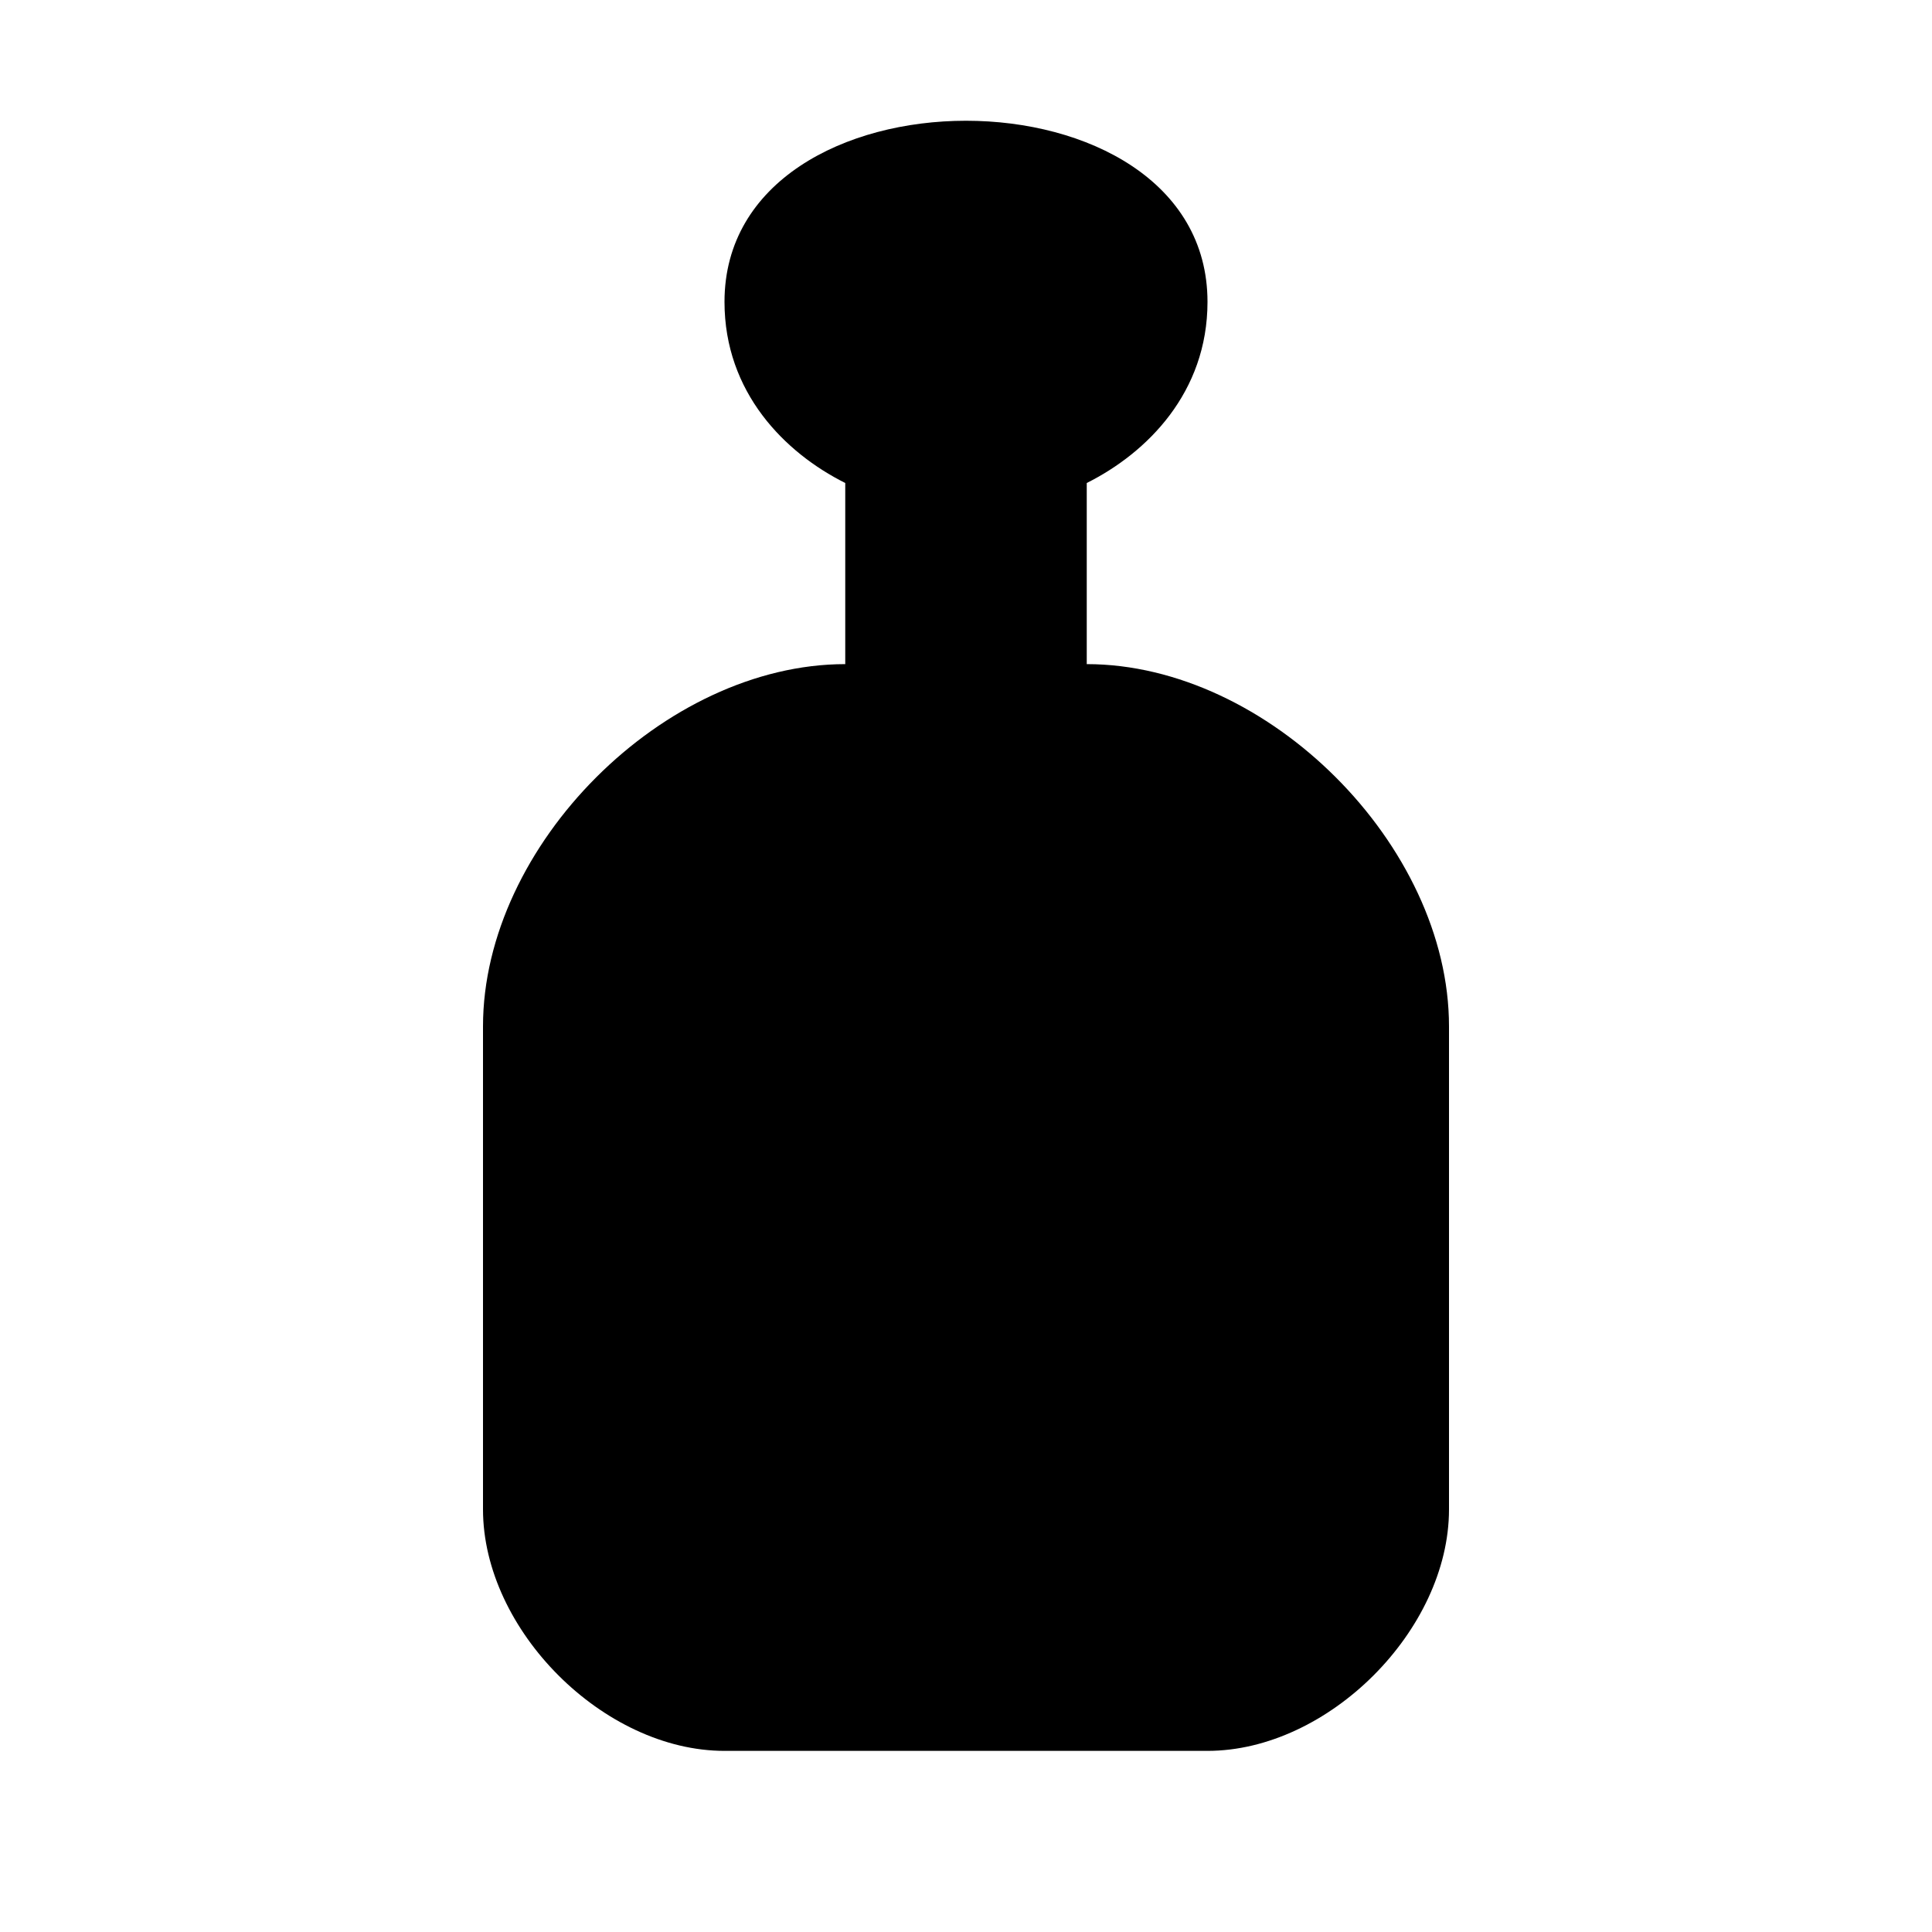
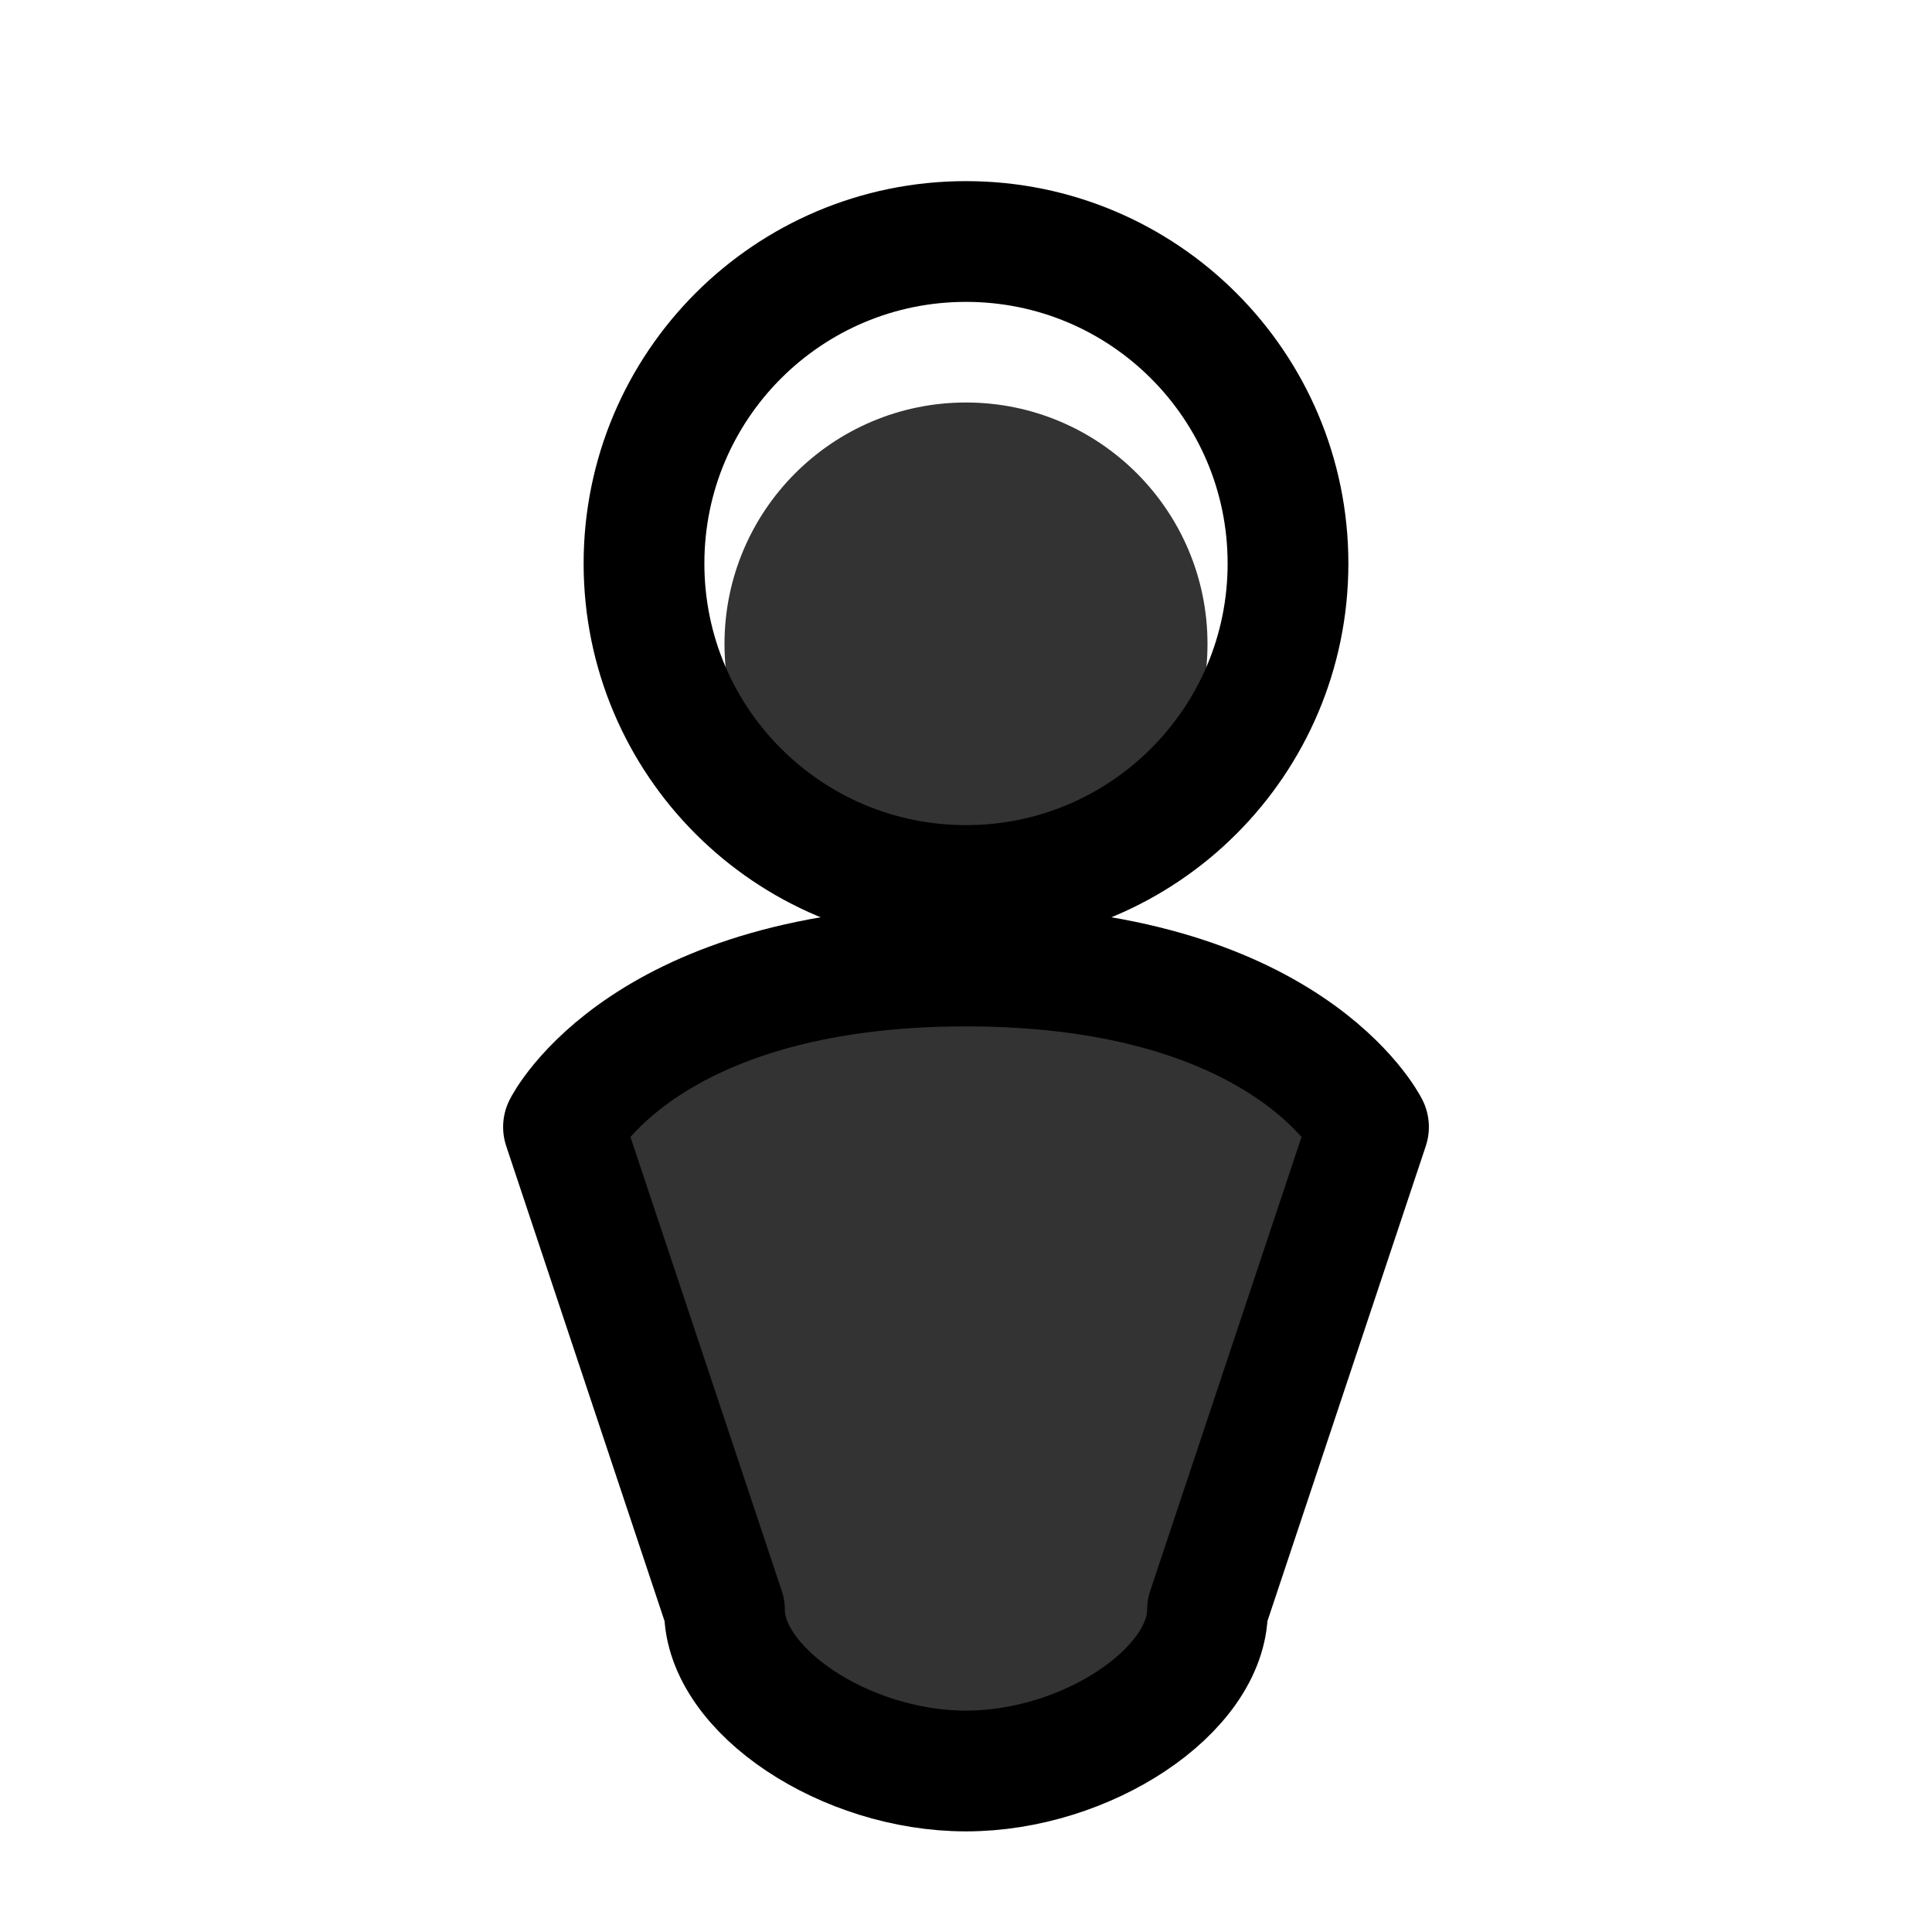
- <svg xmlns="http://www.w3.org/2000/svg" viewBox="0 0 32 32" fill="currentColor">
-   <path d="M16 2C14 2 12 3 12 5c0 1.5 1 2.5 2 3v3c-3 0-6 3-6 6v8c0 2 2 4 4 4h8c2 0 4-2 4-4v-8c0-3-3-6-6-6V8c1-.5 2-1.5 2-3 0-2-2-3-4-3z" />
+ <svg xmlns="http://www.w3.org/2000/svg" width="24" height="24" viewBox="0 0 24 24" fill="none">
+   <circle cx="12" cy="8" r="3" fill="currentColor" opacity="0.8" />
+   <path d="M7 14C7 14 8 12 12 12C16 12 17 14 17 14L15 20C15 21 13.5 22 12 22C10.5 22 9 21 9 20L7 14Z" fill="currentColor" opacity="0.8" />
+   <path d="M12 11C14.21 11 16 9.21 16 7C16 4.79 14.21 3 12 3C9.79 3 8 4.79 8 7C8 9.21 9.79 11 12 11Z" stroke="currentColor" stroke-width="1.5" />
+   <path d="M7 14C7 14 8 12 12 12C16 12 17 14 17 14L15 20C15 21 13.5 22 12 22C10.5 22 9 21 9 20L7 14Z" stroke="currentColor" stroke-width="1.5" stroke-linejoin="round" />
</svg>
